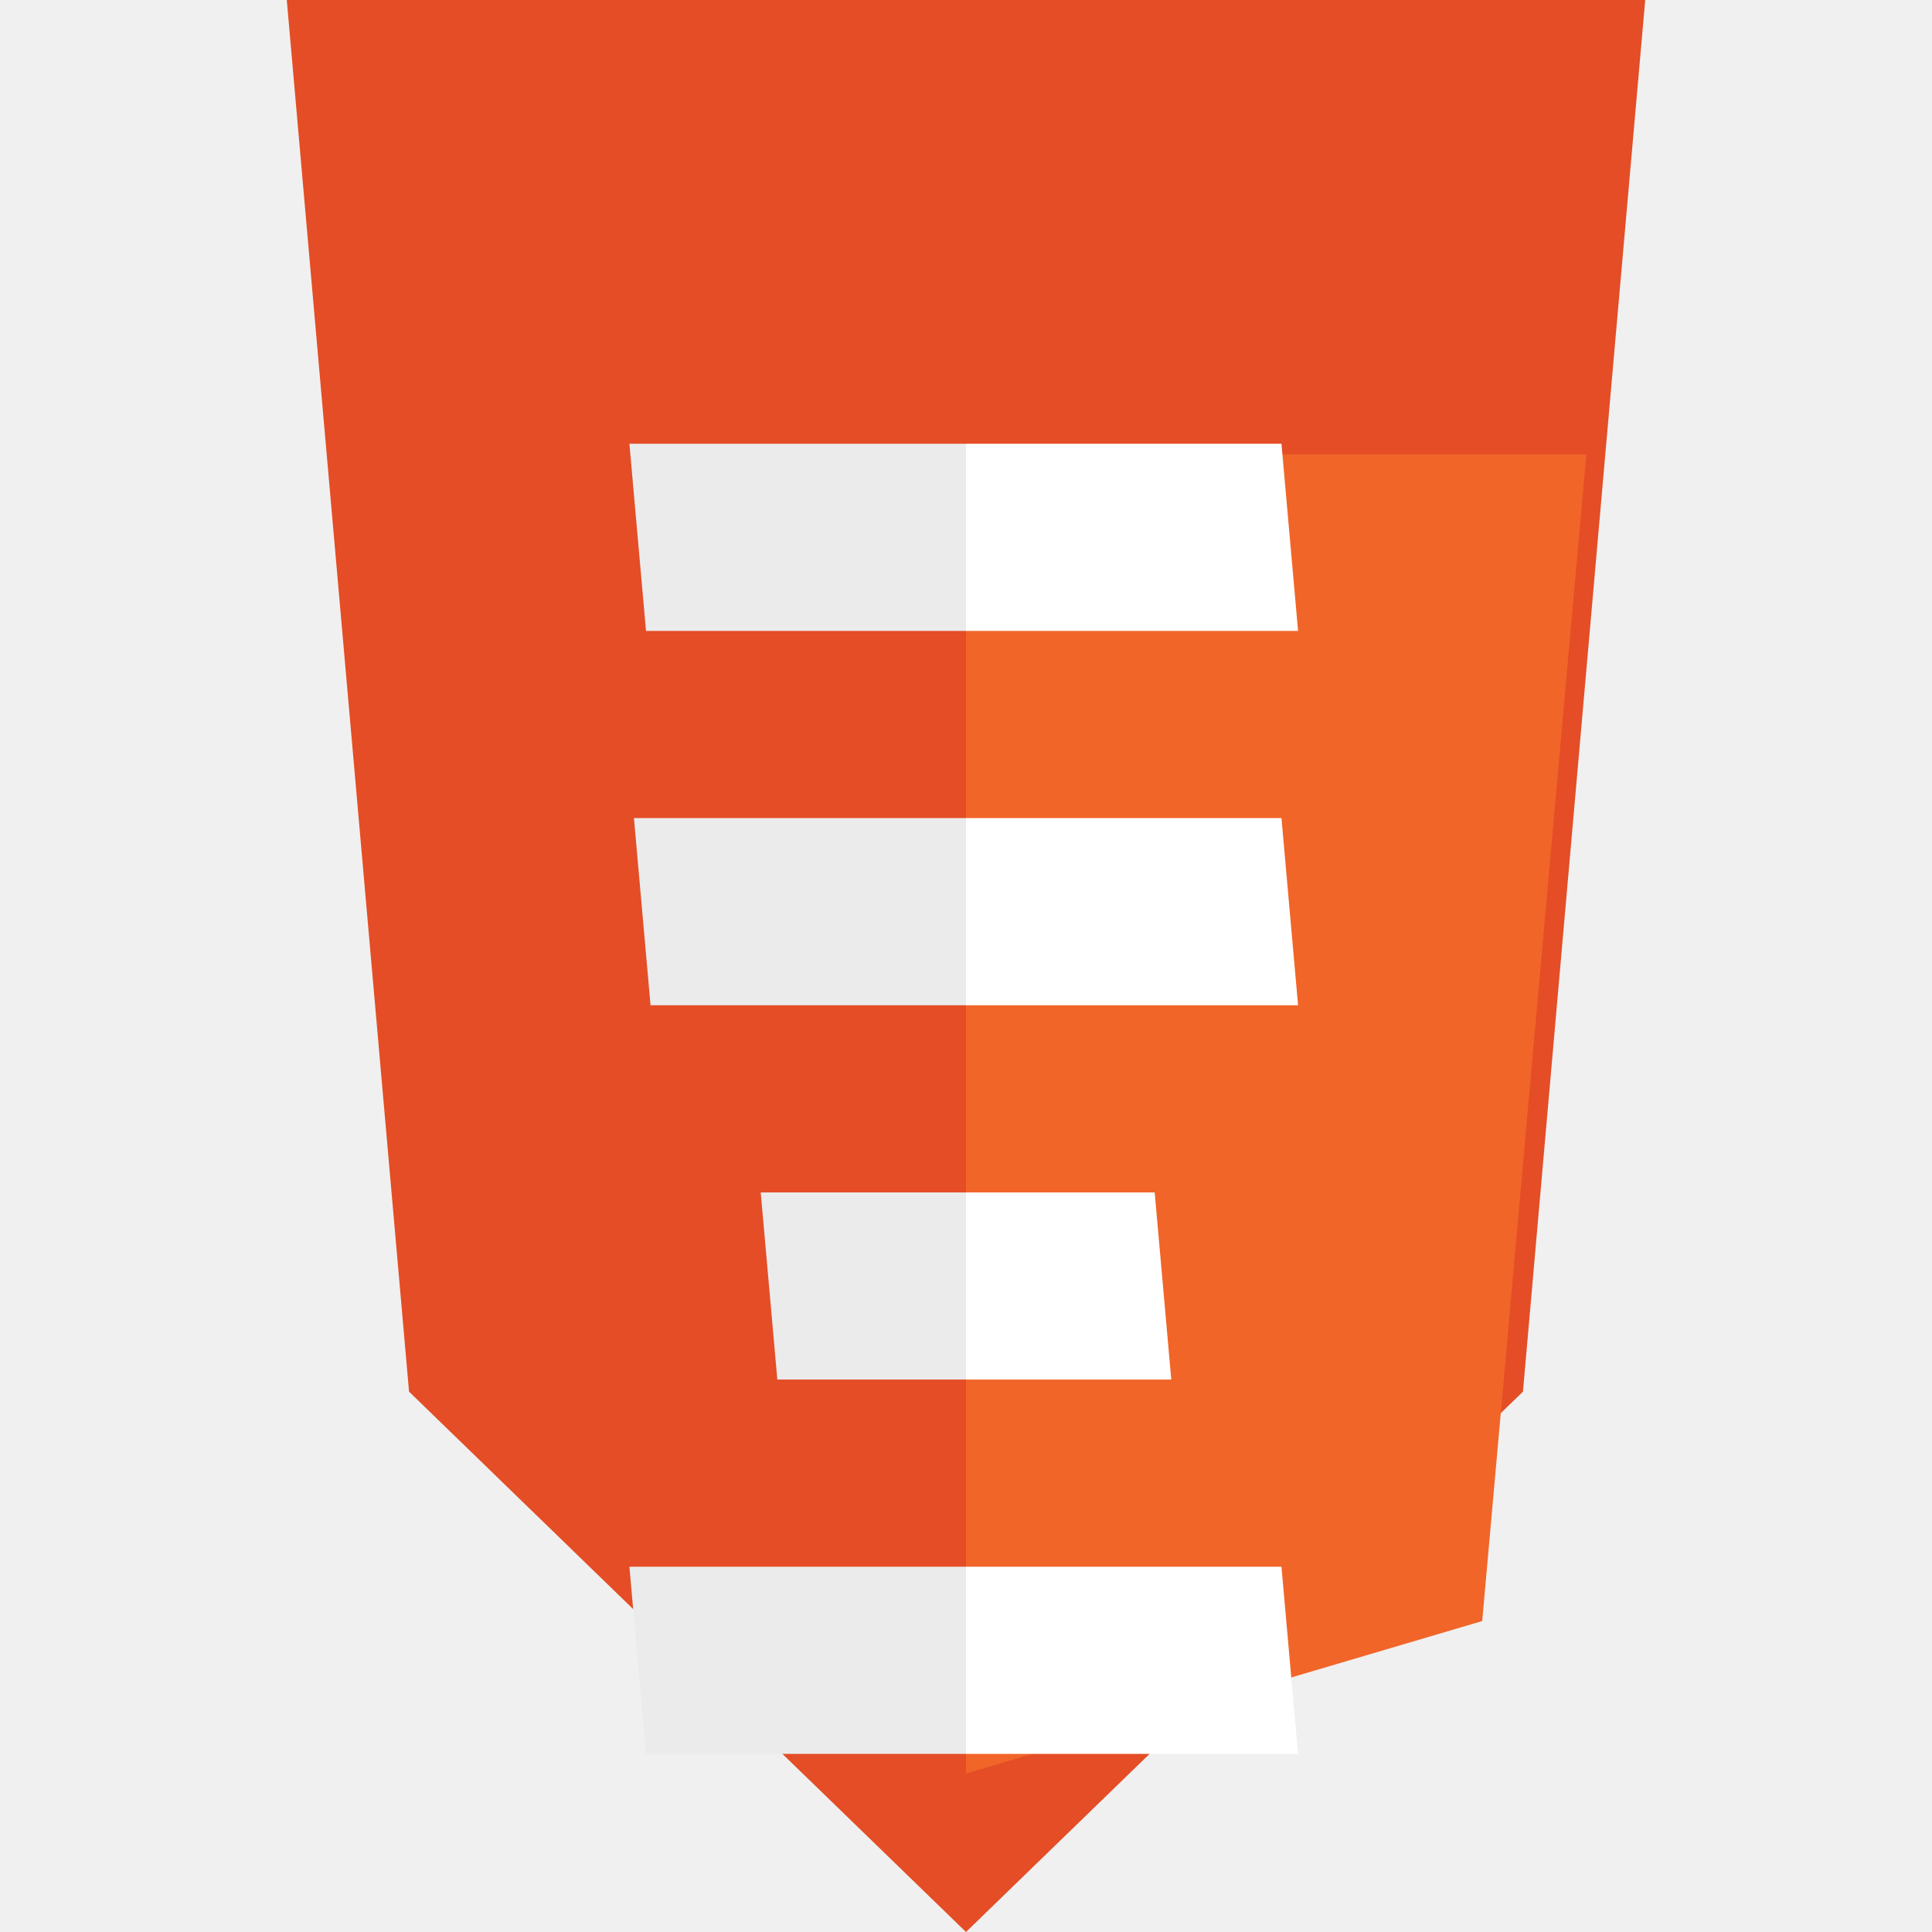
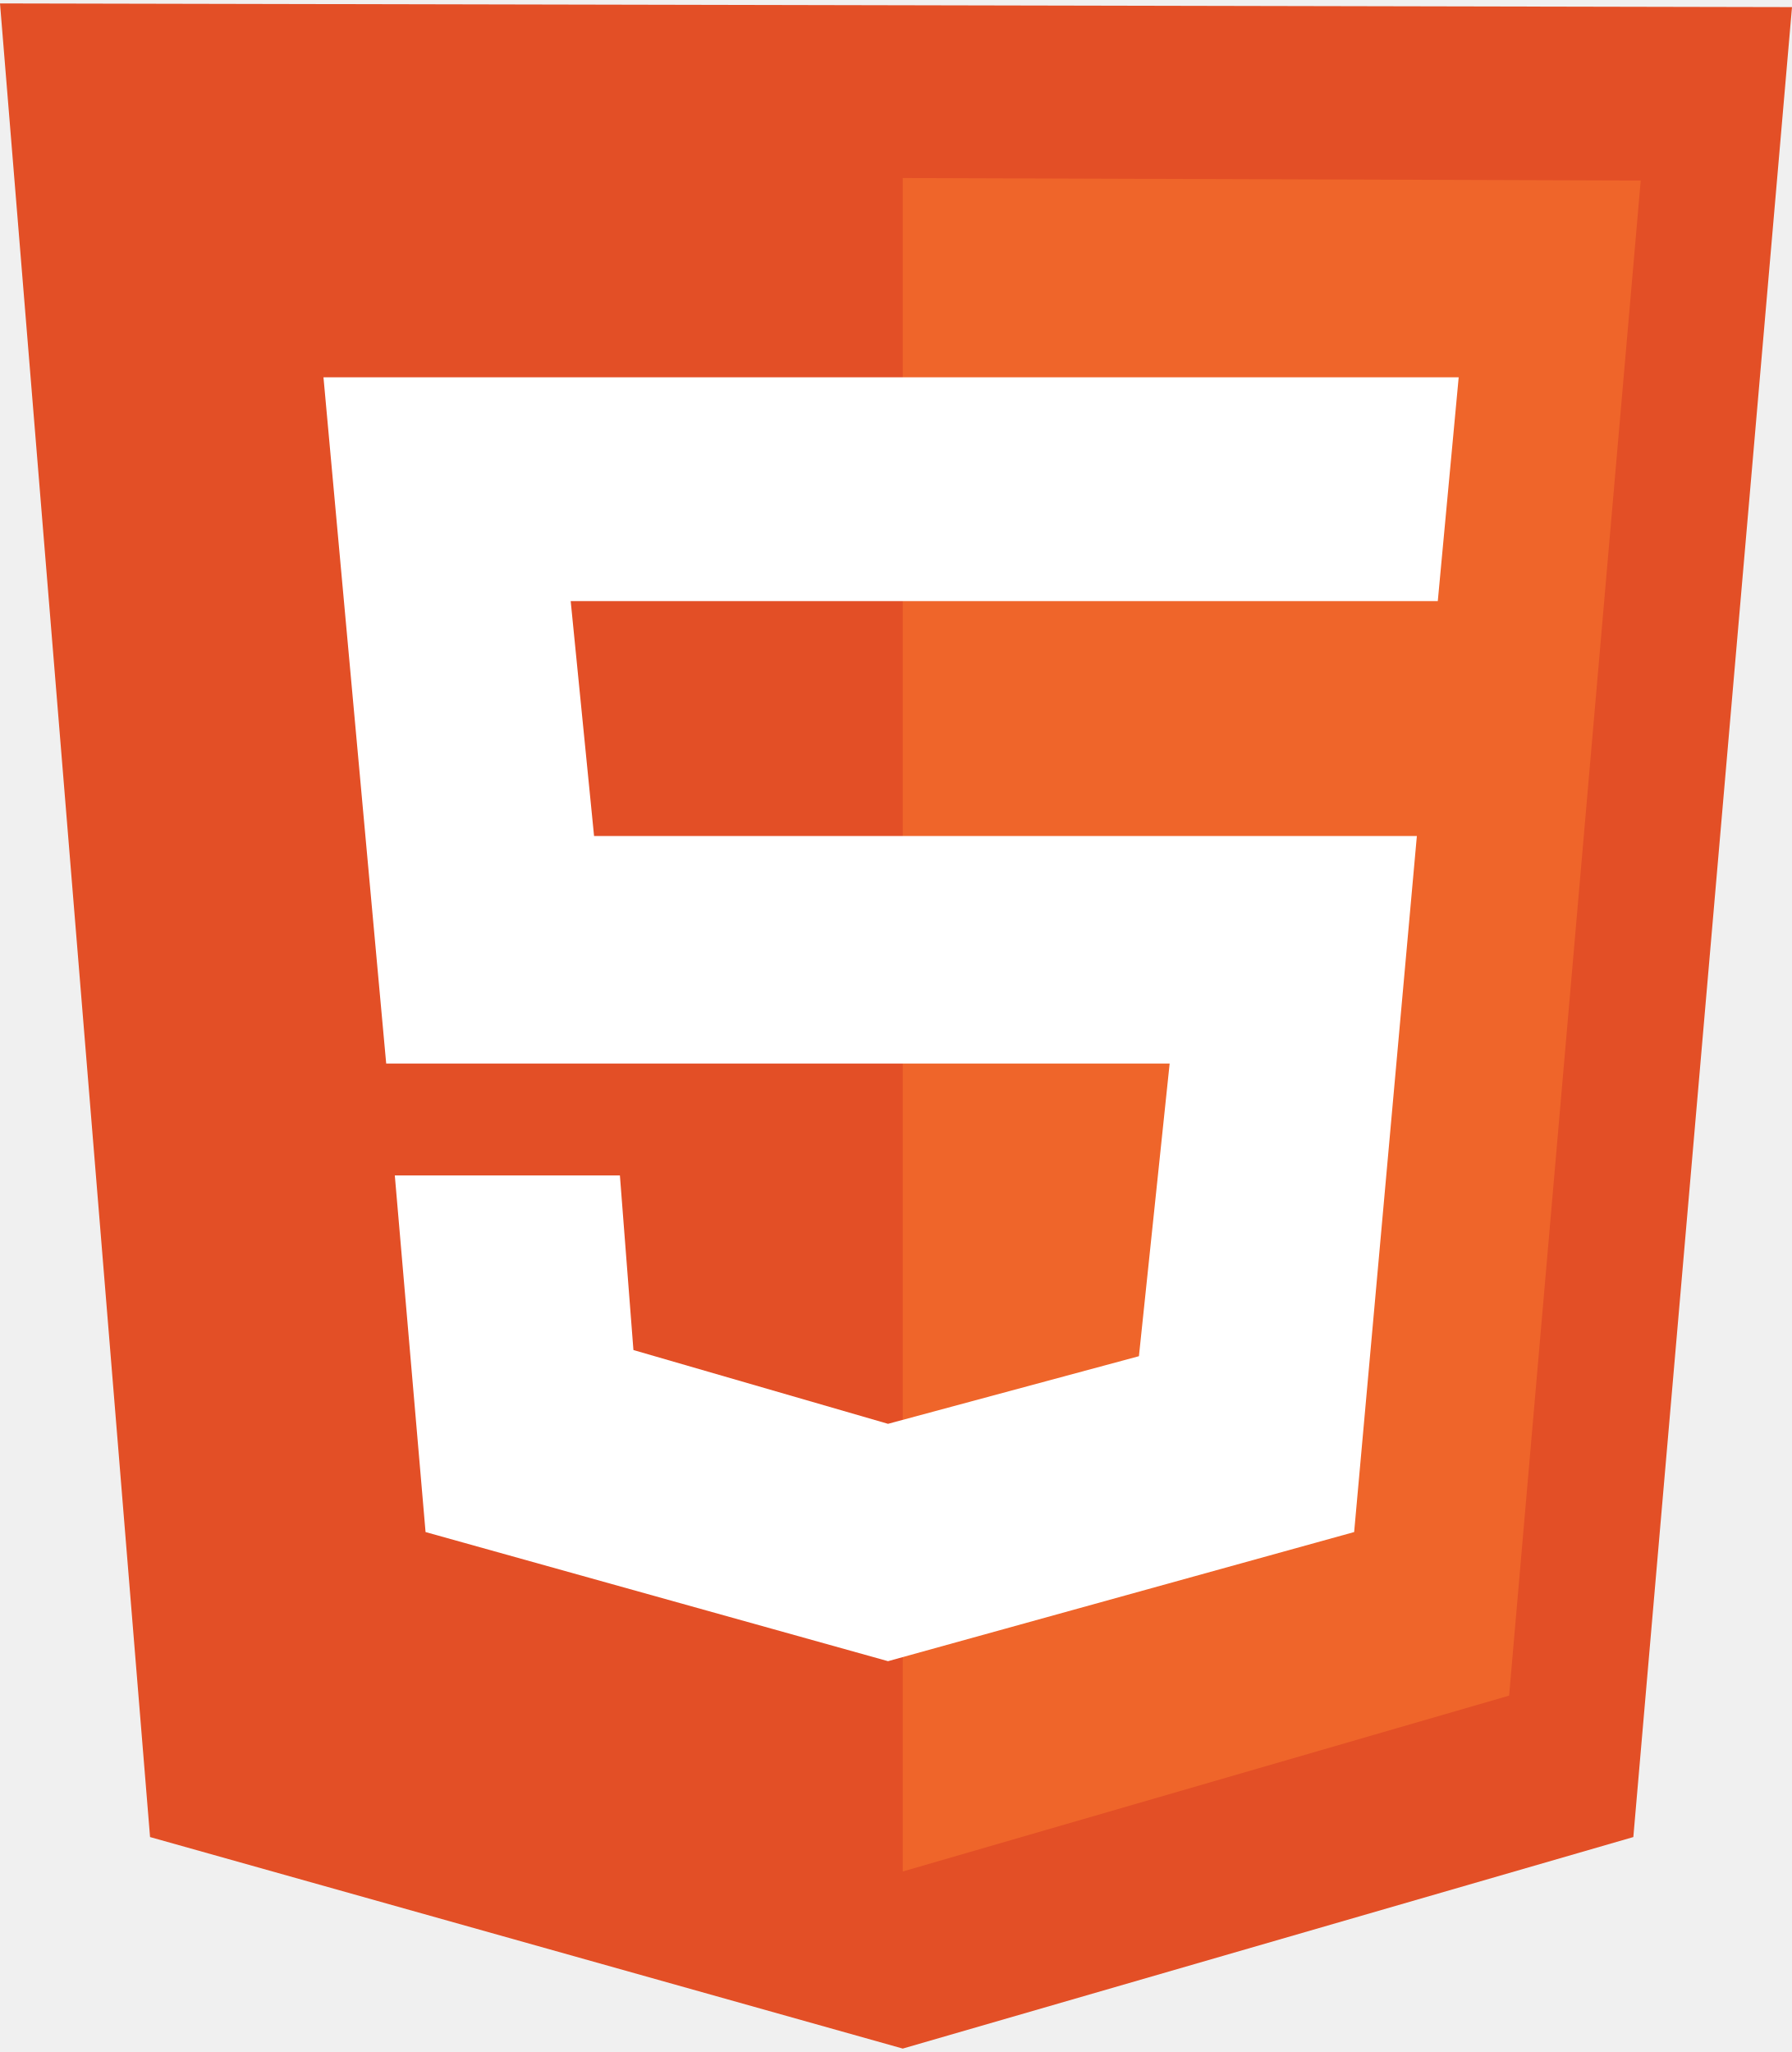
- <svg xmlns="http://www.w3.org/2000/svg" viewBox="0 0 128 128">
-   <path fill="#E44D26" d="M19 0h90l-8.1 92.2L64 128 27.1 92.2 19 0z" />
-   <path fill="#F16529" d="M64 117.5l34.2-10.1 6.9-77.3H64v87.4z" />
-   <path fill="#EBEBEB" d="M64 54.2h-22l1.1 12.4H64v-12.4zm0-24.8H41.7l1.1 12.4H64V29.4zm0 49.6H50.4l1.1 12.4H64v-12.4zm0 24.8H41.7l1.1 12.4H64v-12.4z" />
-   <path fill="#FFF" d="M64 54.2v12.4h22l-1.1-12.4H64zm0-24.8v12.4h22l-1.1-12.4H64zm0 49.6v12.4h13.6l-1.1-12.4H64zm0 24.8v12.4h22l-1.1-12.4H64z" />
+ <svg xmlns="http://www.w3.org/2000/svg" fill="none" height="2500" width="2183" viewBox="0 0 124 141.532">
+   <path d="M10.383 126.894L0 0l124 .255-10.979 126.639-50.553 14.638z" fill="#e34f26" />
+   <path d="M62.468 129.277V12.085l51.064.17-9.106 104.851z" fill="#ef652a" />
+   <path d="M99.49 41.362l1.446-15.49H22.383l4.34 47.49h54.213L78.81 93.617l-17.362 4.68-17.617-5.106-.936-12.085H27.319l2.128 24.681 32 8.936 32.255-8.936 4.34-48.17H41.107L39.49 41.362z" fill="#fff" />
</svg>
